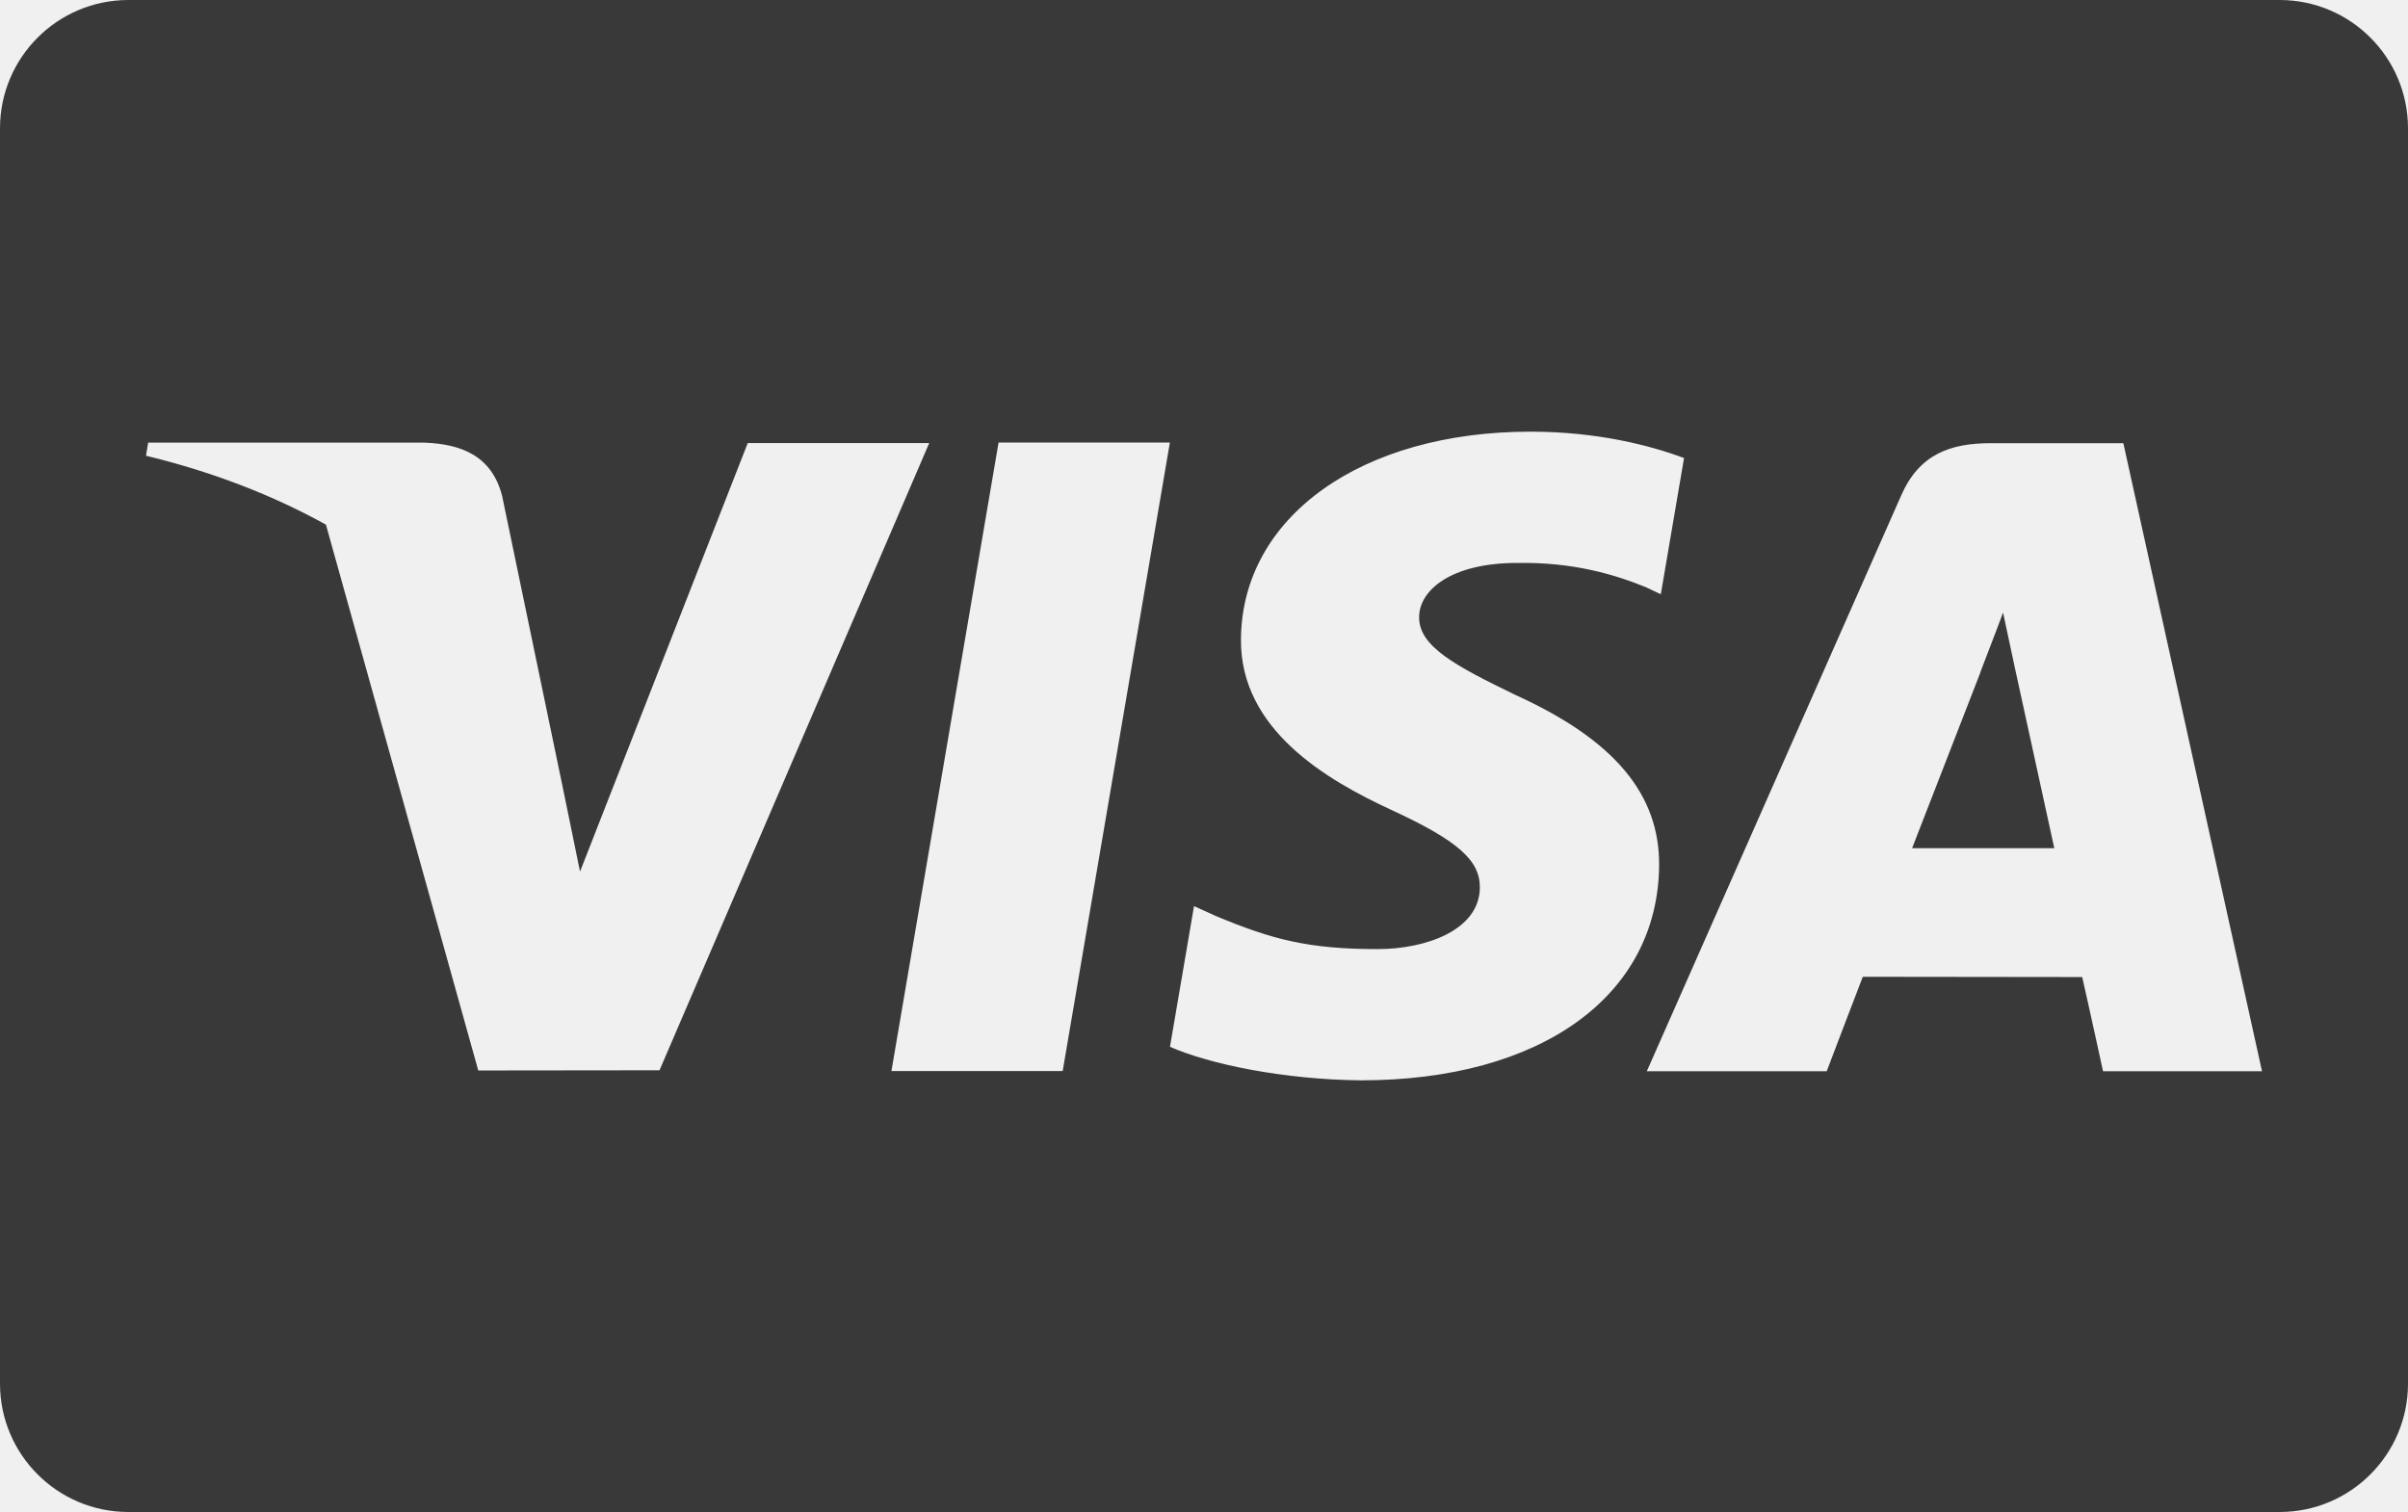
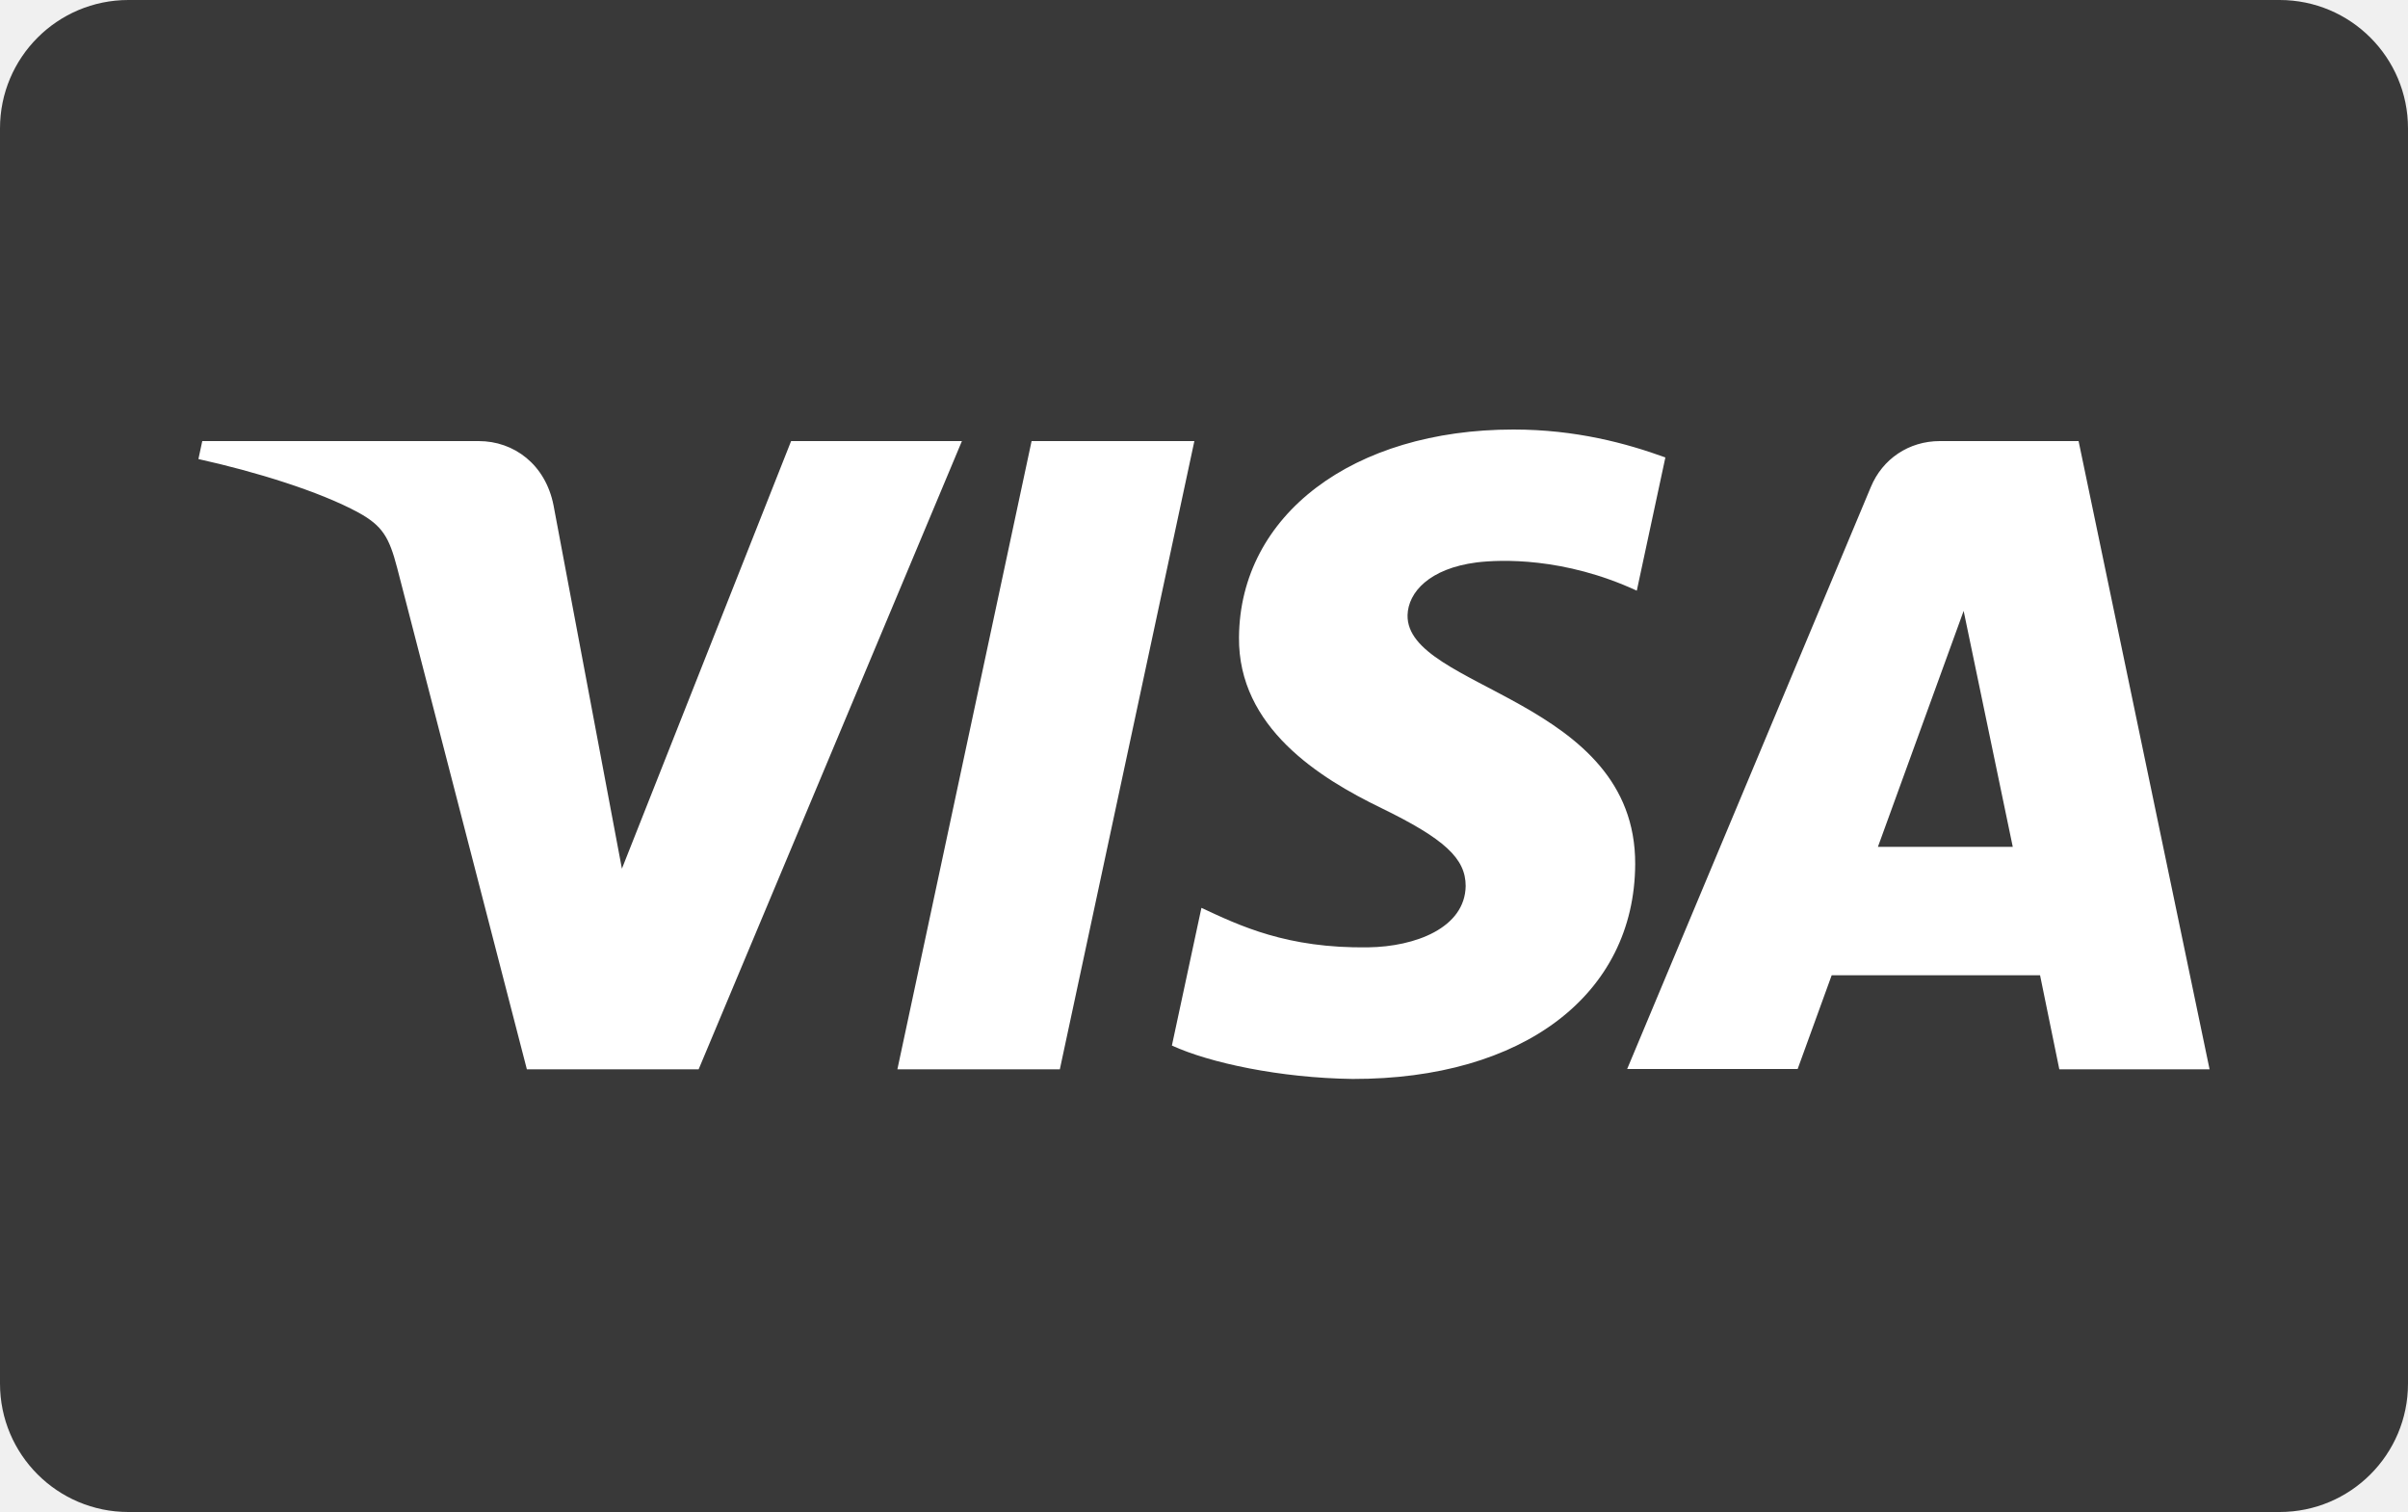
<svg xmlns="http://www.w3.org/2000/svg" width="750" height="471" viewBox="0 0 750 471">
-   <path d="M0 40.005C0 17.91 17.914 0 39.992 0h670.016C732.095 0 750 17.906 750 40.005v390.99C750 453.09 732.086 471 710.008 471H39.992C17.905 471 0 453.094 0 430.995V40.005zM277.65 333.63l33.362-195.762h53.358L330.986 333.63h-53.335zm246.863-190.942c-10.572-3.966-27.137-8.222-47.824-8.222-52.724 0-89.865 26.55-90.18 64.603-.298 28.13 26.514 43.82 46.754 53.185 20.77 9.594 27.75 15.714 27.652 24.283-.132 13.12-16.586 19.116-31.923 19.116-21.356 0-32.702-2.966-50.226-10.276l-6.875-3.11-7.49 43.823c12.464 5.465 35.51 10.2 59.44 10.445 56.088 0 92.5-26.248 92.913-66.883.202-22.268-14.014-39.216-44.798-53.188-18.651-9.055-30.073-15.1-29.952-24.268 0-8.137 9.668-16.84 30.557-16.84 17.448-.27 30.087 3.536 39.935 7.5l4.783 2.26 7.233-42.43zm136.827-4.633h-41.23c-12.774 0-22.332 3.486-27.942 16.233l-79.245 179.404h56.03s9.163-24.123 11.235-29.418c6.123 0 60.553.084 68.336.084 1.596 6.853 6.49 29.334 6.49 29.334h49.514L661.34 138.054zM175.088 244.366c0 .003.002.006.004.01l5.565 27.128 52.24-133.494h56.522l-84.006 195.386-56.454.065-47.44-170.026c-16.402-9.094-35.118-16.405-56.047-21.47l.68-4.075h86.04c11.59.43 20.958 4.13 24.188 16.527l18.708 89.95zm420.455 19.866c4.413-11.28 21.26-54.724 21.26-54.724-.317.52 4.38-11.334 7.073-18.684l3.608 16.877s10.216 46.73 12.35 56.528h-44.29v.002z" fill="#393939" fill-rule="evenodd" />
+   <path fill="#393939" d="M0 40C0 17.9 17.9 0 40 0h670c22.1 0 40 17.9 40 40v391c0 22.1-17.9 40-40 40H40c-22.1 0-40-17.9-40-40V40z" />
+   <g fill="#FFF">
+     <path d="M299.6 137.4l-82 195.7h-53.5l-40.4-156.2c-2.5-9.6-4.6-13.1-12-17.2-12.1-6.6-32.2-12.8-49.9-16.7l1.2-5.6h86.1c11 0 20.8 7.3 23.3 20l21.3 113.2 52.7-133.2h53.2M509.3 269.2c.2-51.7-71.4-54.5-70.9-77.6.2-7.1 6.8-14.5 21.5-16.4 7.3-.9 27.2-1.7 49.9 8.8l8.9-41.5c-12.1-4.4-27.9-8.7-47.3-8.7-50 0-85.2 26.6-85.5 64.7-.3 28.1 25.1 43.9 44.3 53.2 19.7 9.6 26.3 15.7 26.3 24.3-.2 13.1-15.8 18.9-30.3 19.1-25.4.4-40.2-6.8-52-12.3l-9.2 42.9c11.8 5.4 33.7 10.1 56.3 10.4 53 .1 87.8-26.2 88-66.9M641.4 333.1h46.8l-40.8-195.7h-43.2c-9.7 0-17.9 5.6-21.5 14.3L506.8 333h53.1l10.6-29.2h64.9l6 29.3zm-56.5-69.3l26.7-73.5 15.3 73.5h-42zM372 137.4l-41.9 195.7h-50.6l41.8-195.7" />
+   </g>
</svg>
